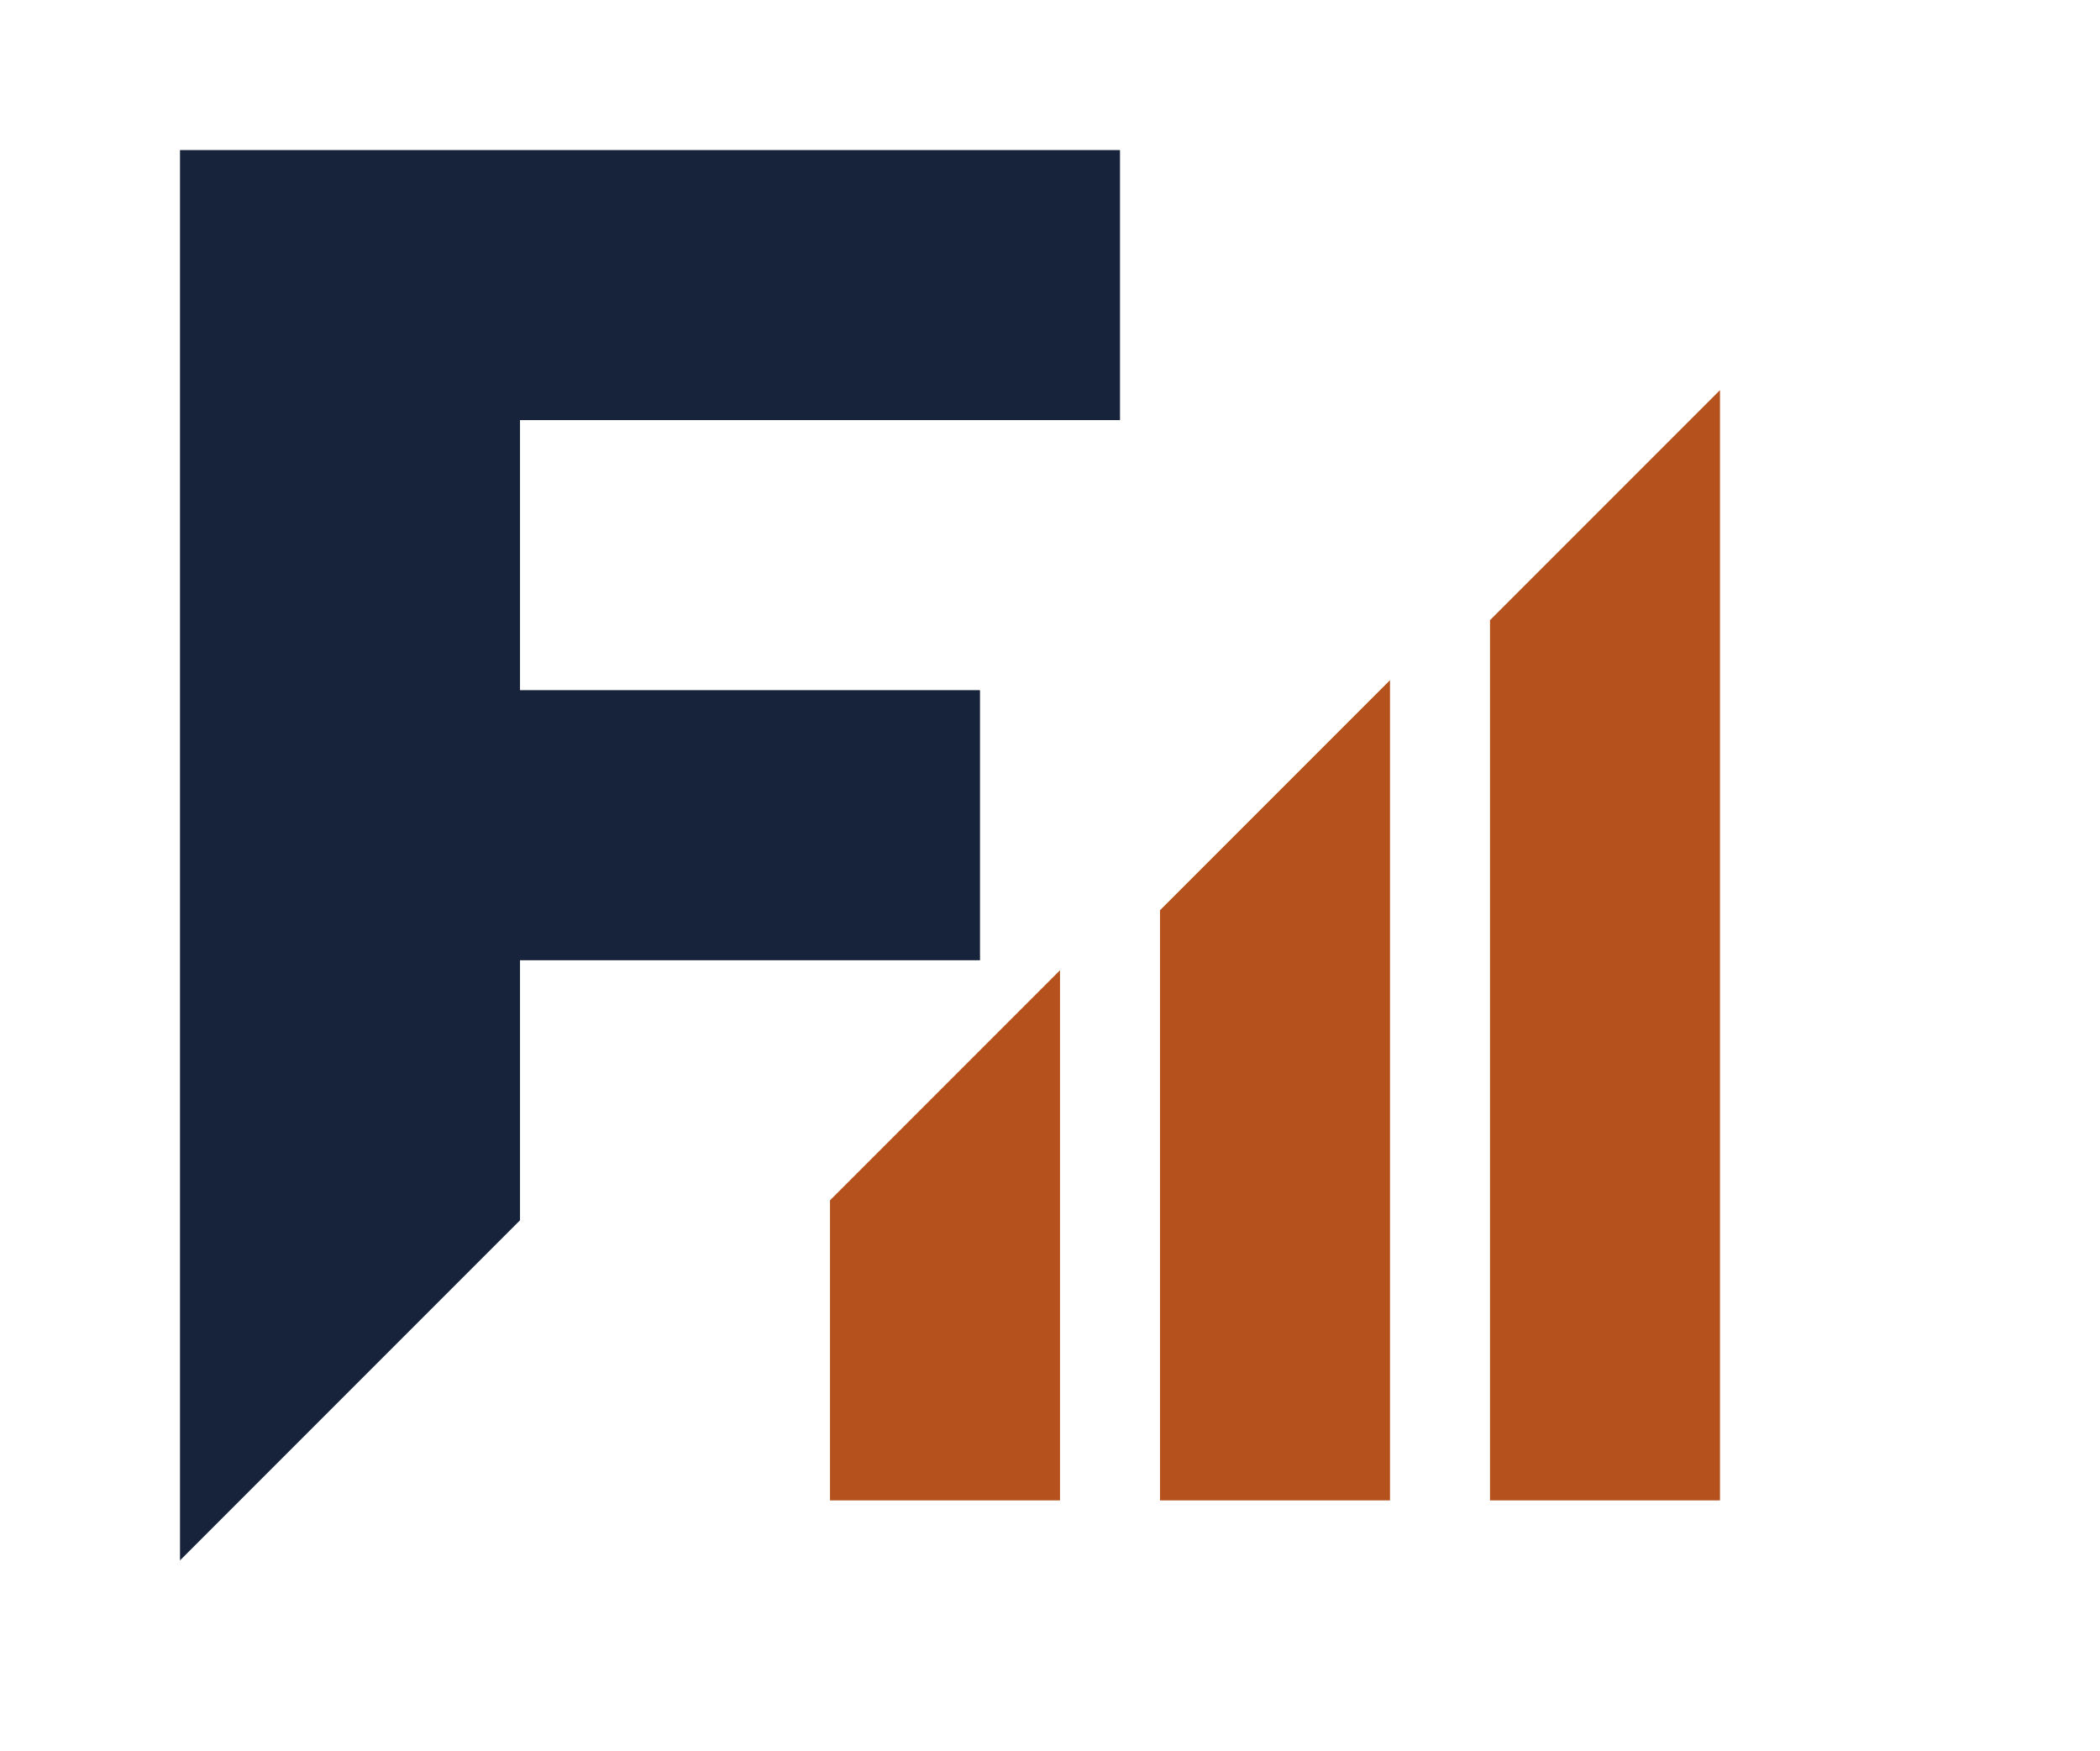
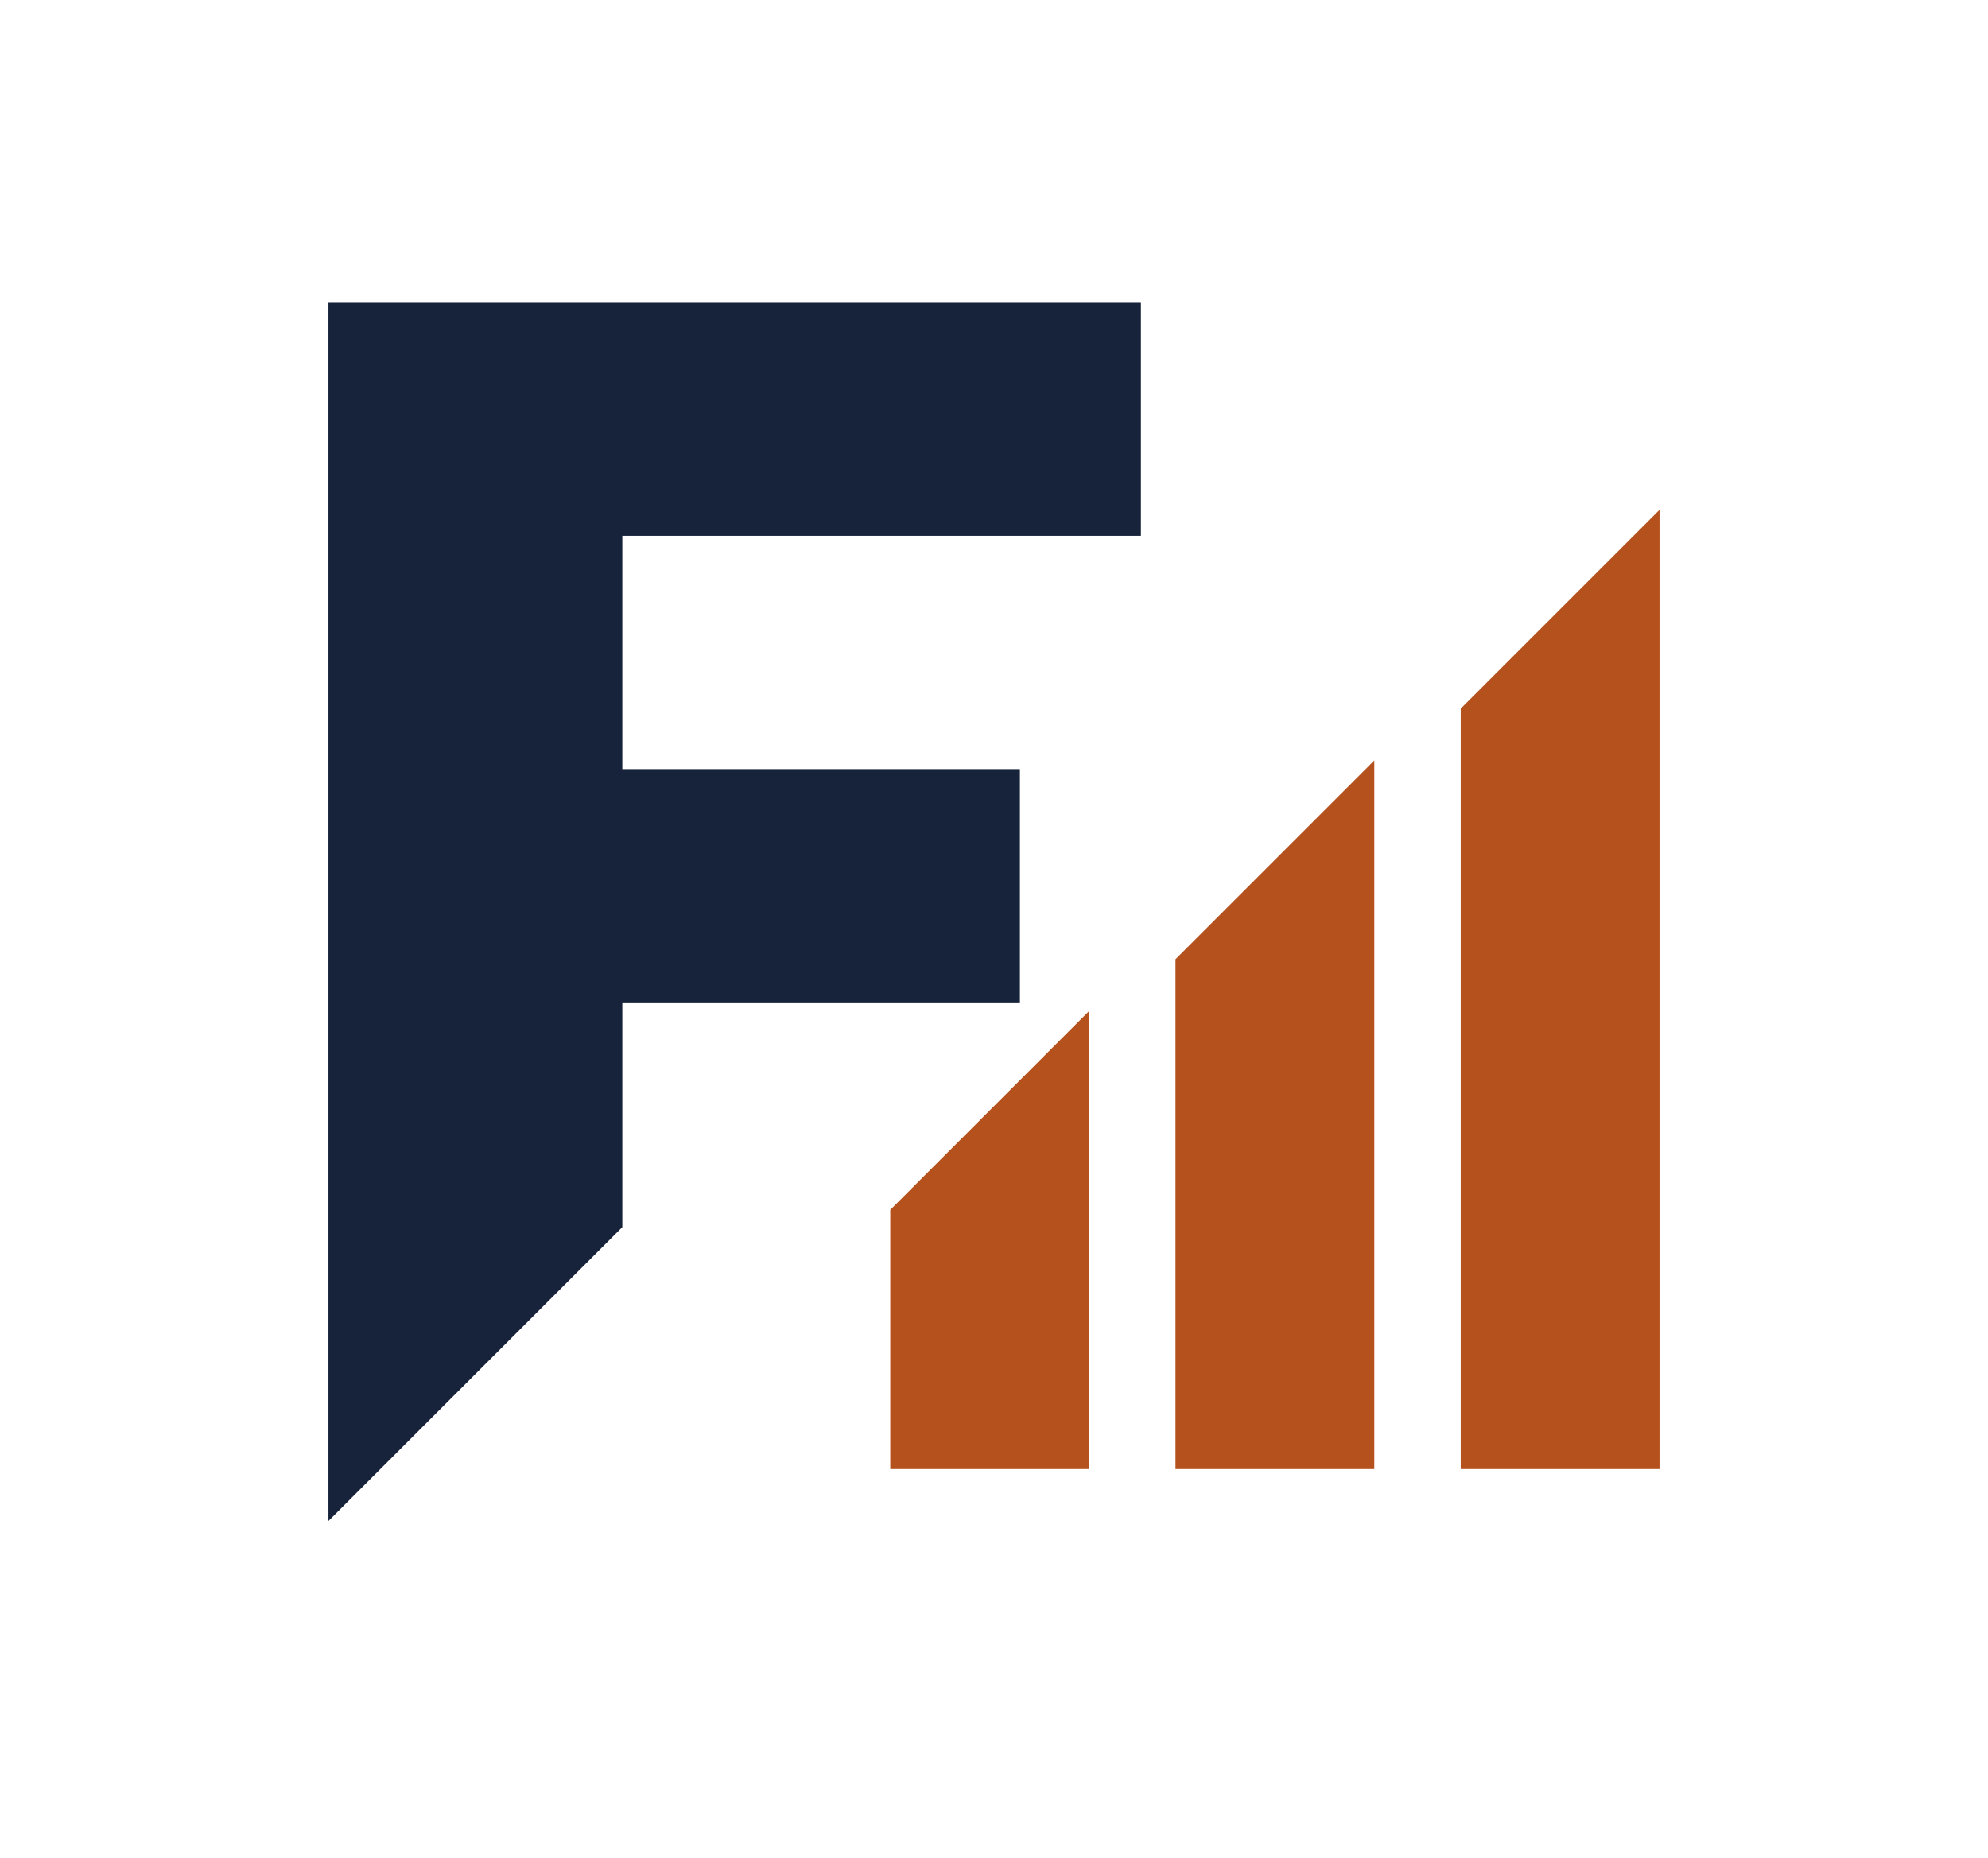
- <svg xmlns="http://www.w3.org/2000/svg" width="210" height="175" viewBox="0 0 210 175" role="img" aria-labelledby="title desc">
-   <path fill="#16233B" d="M18 15H112V42H52V69H98V96H52V122L18 156Z" />
-   <path fill="#B5511D" d="M83 120L106 97V150H83Z" />
-   <path fill="#B5511D" d="M116 91L139 68V150H116Z" />
-   <path fill="#B5511D" d="M149 62L172 39V150H149Z" />
+ <svg xmlns="http://www.w3.org/2000/svg" viewBox="0 0 230 215" width="230" height="215">
+   <g transform="translate(20,20)">
+     <path fill="#16233B" d="M18 15H112V42H52V69H98V96H52V122L18 156Z" />
+     <path fill="#B5511D" d="M83 120L106 97V150H83Z" />
+     <path fill="#B5511D" d="M116 91L139 68V150H116Z" />
+     <path fill="#B5511D" d="M149 62L172 39V150H149Z" />
+   </g>
</svg>
